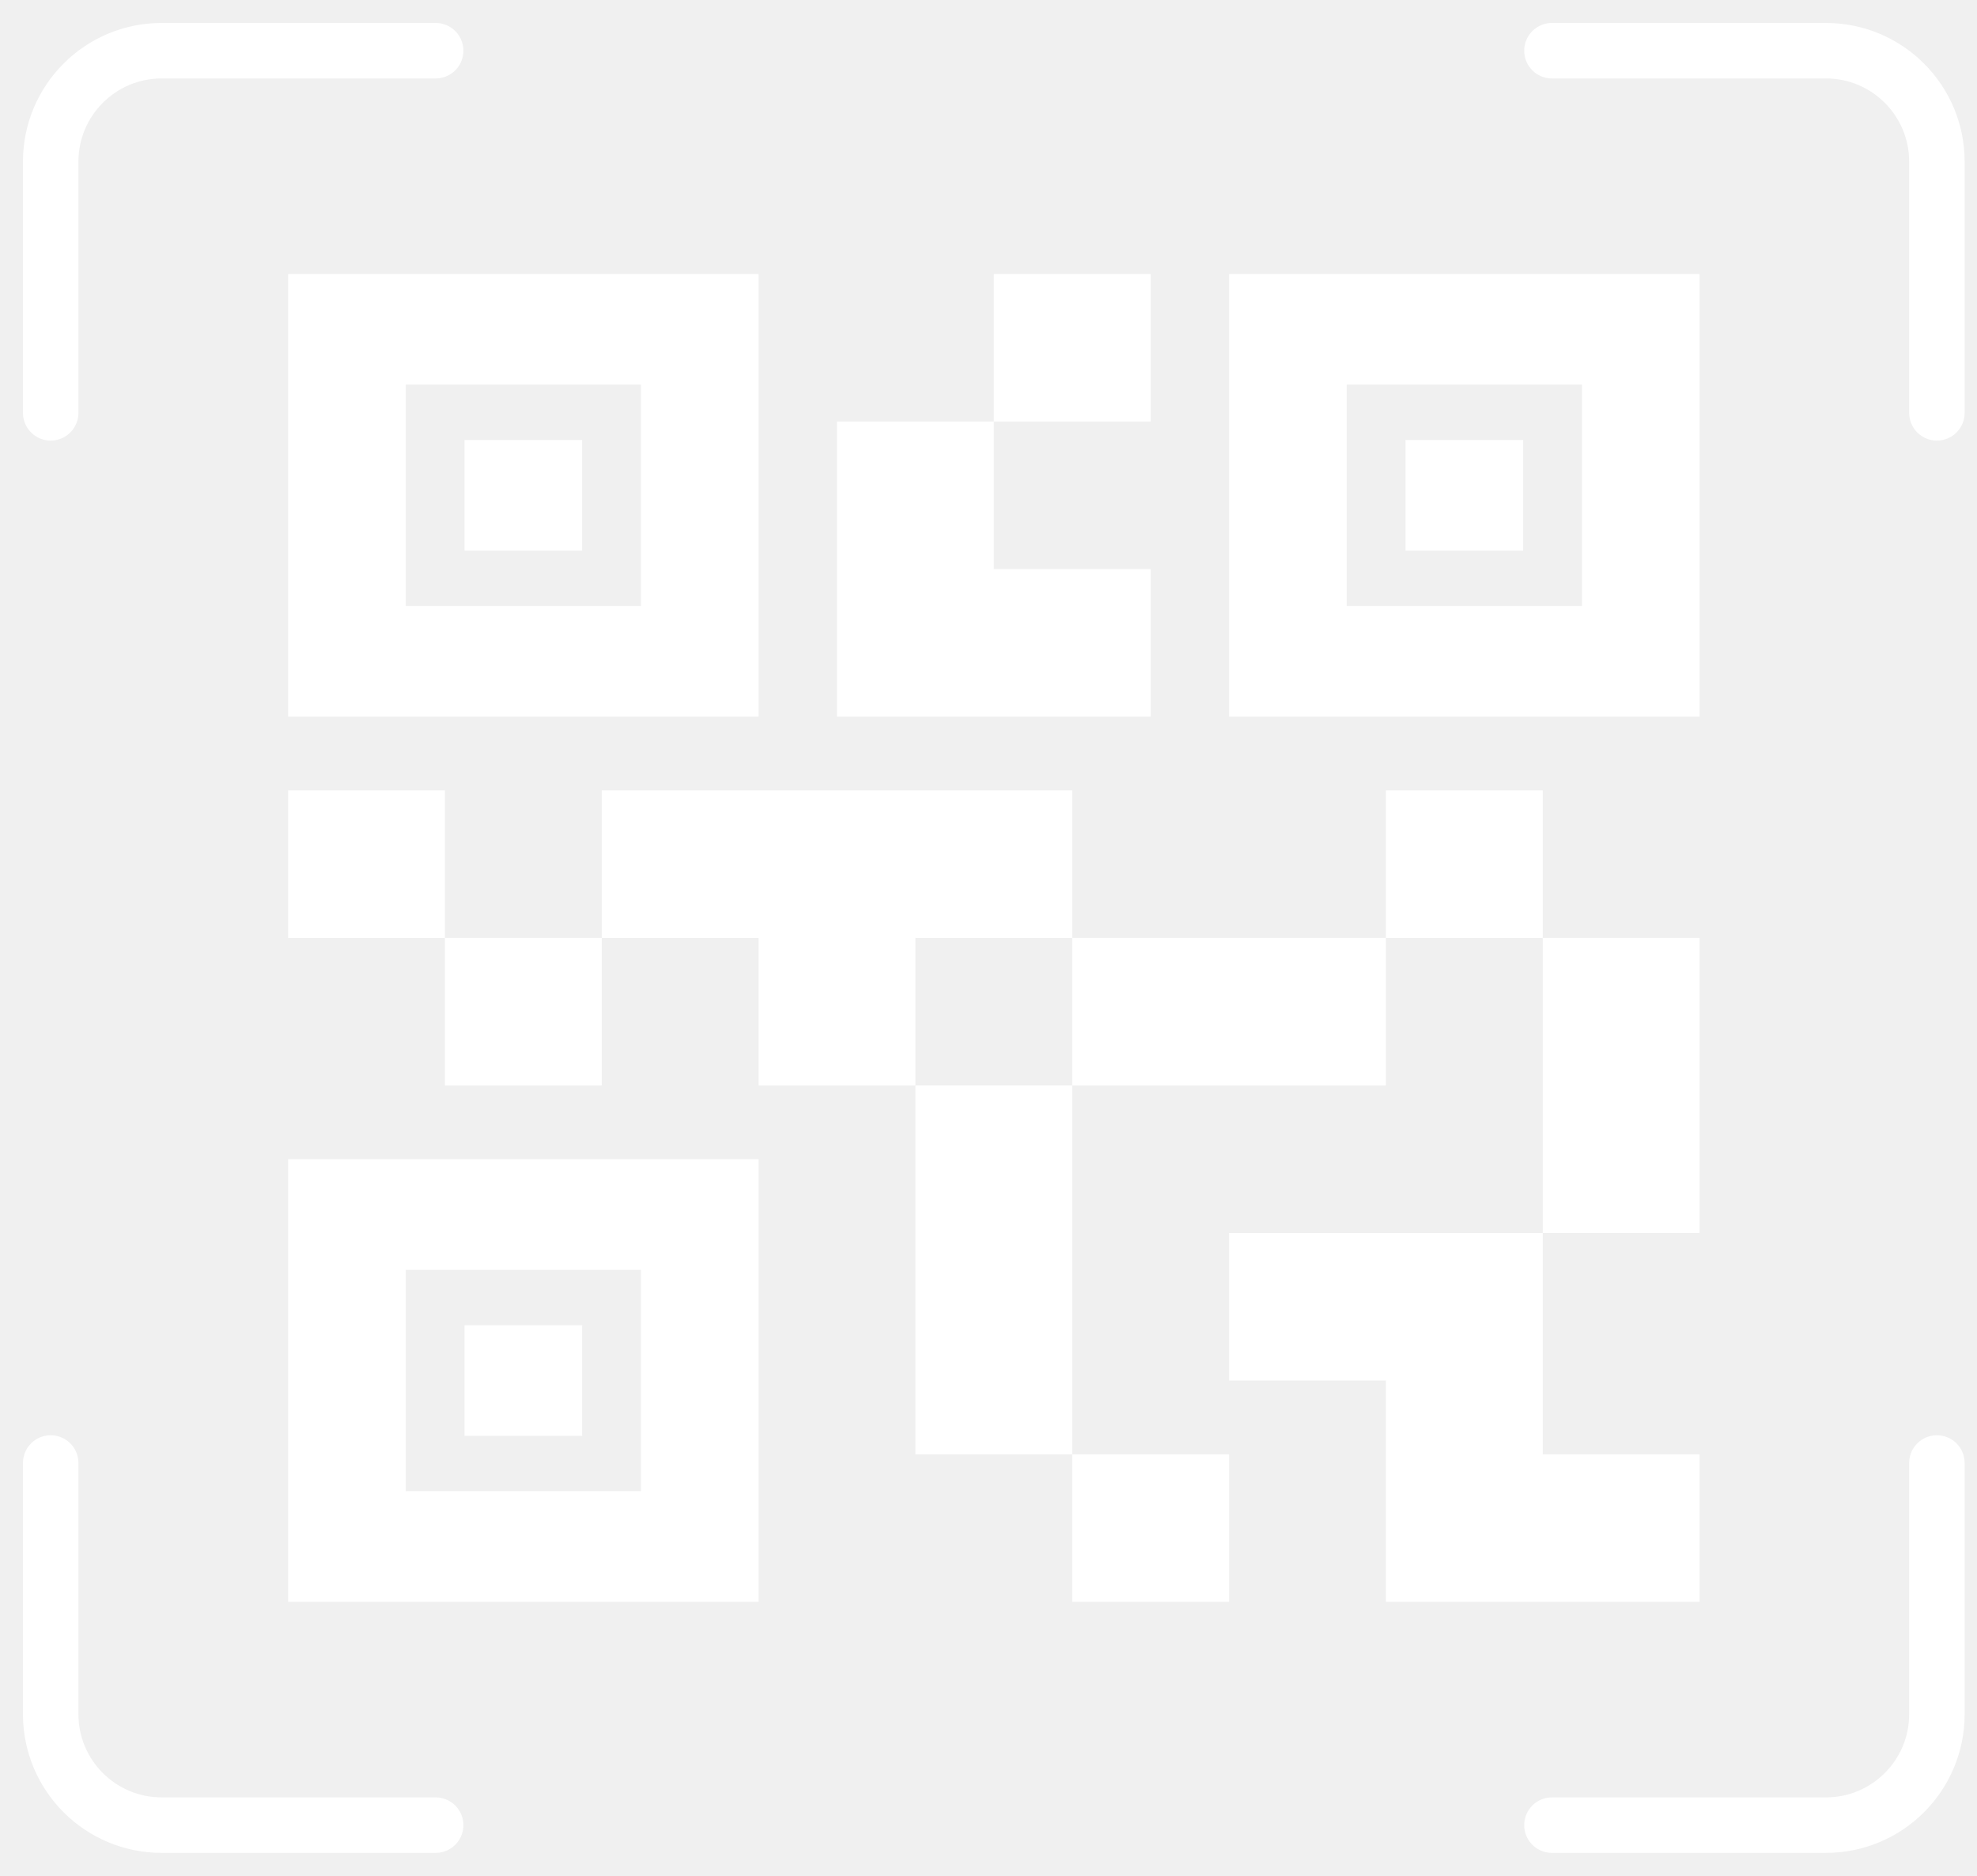
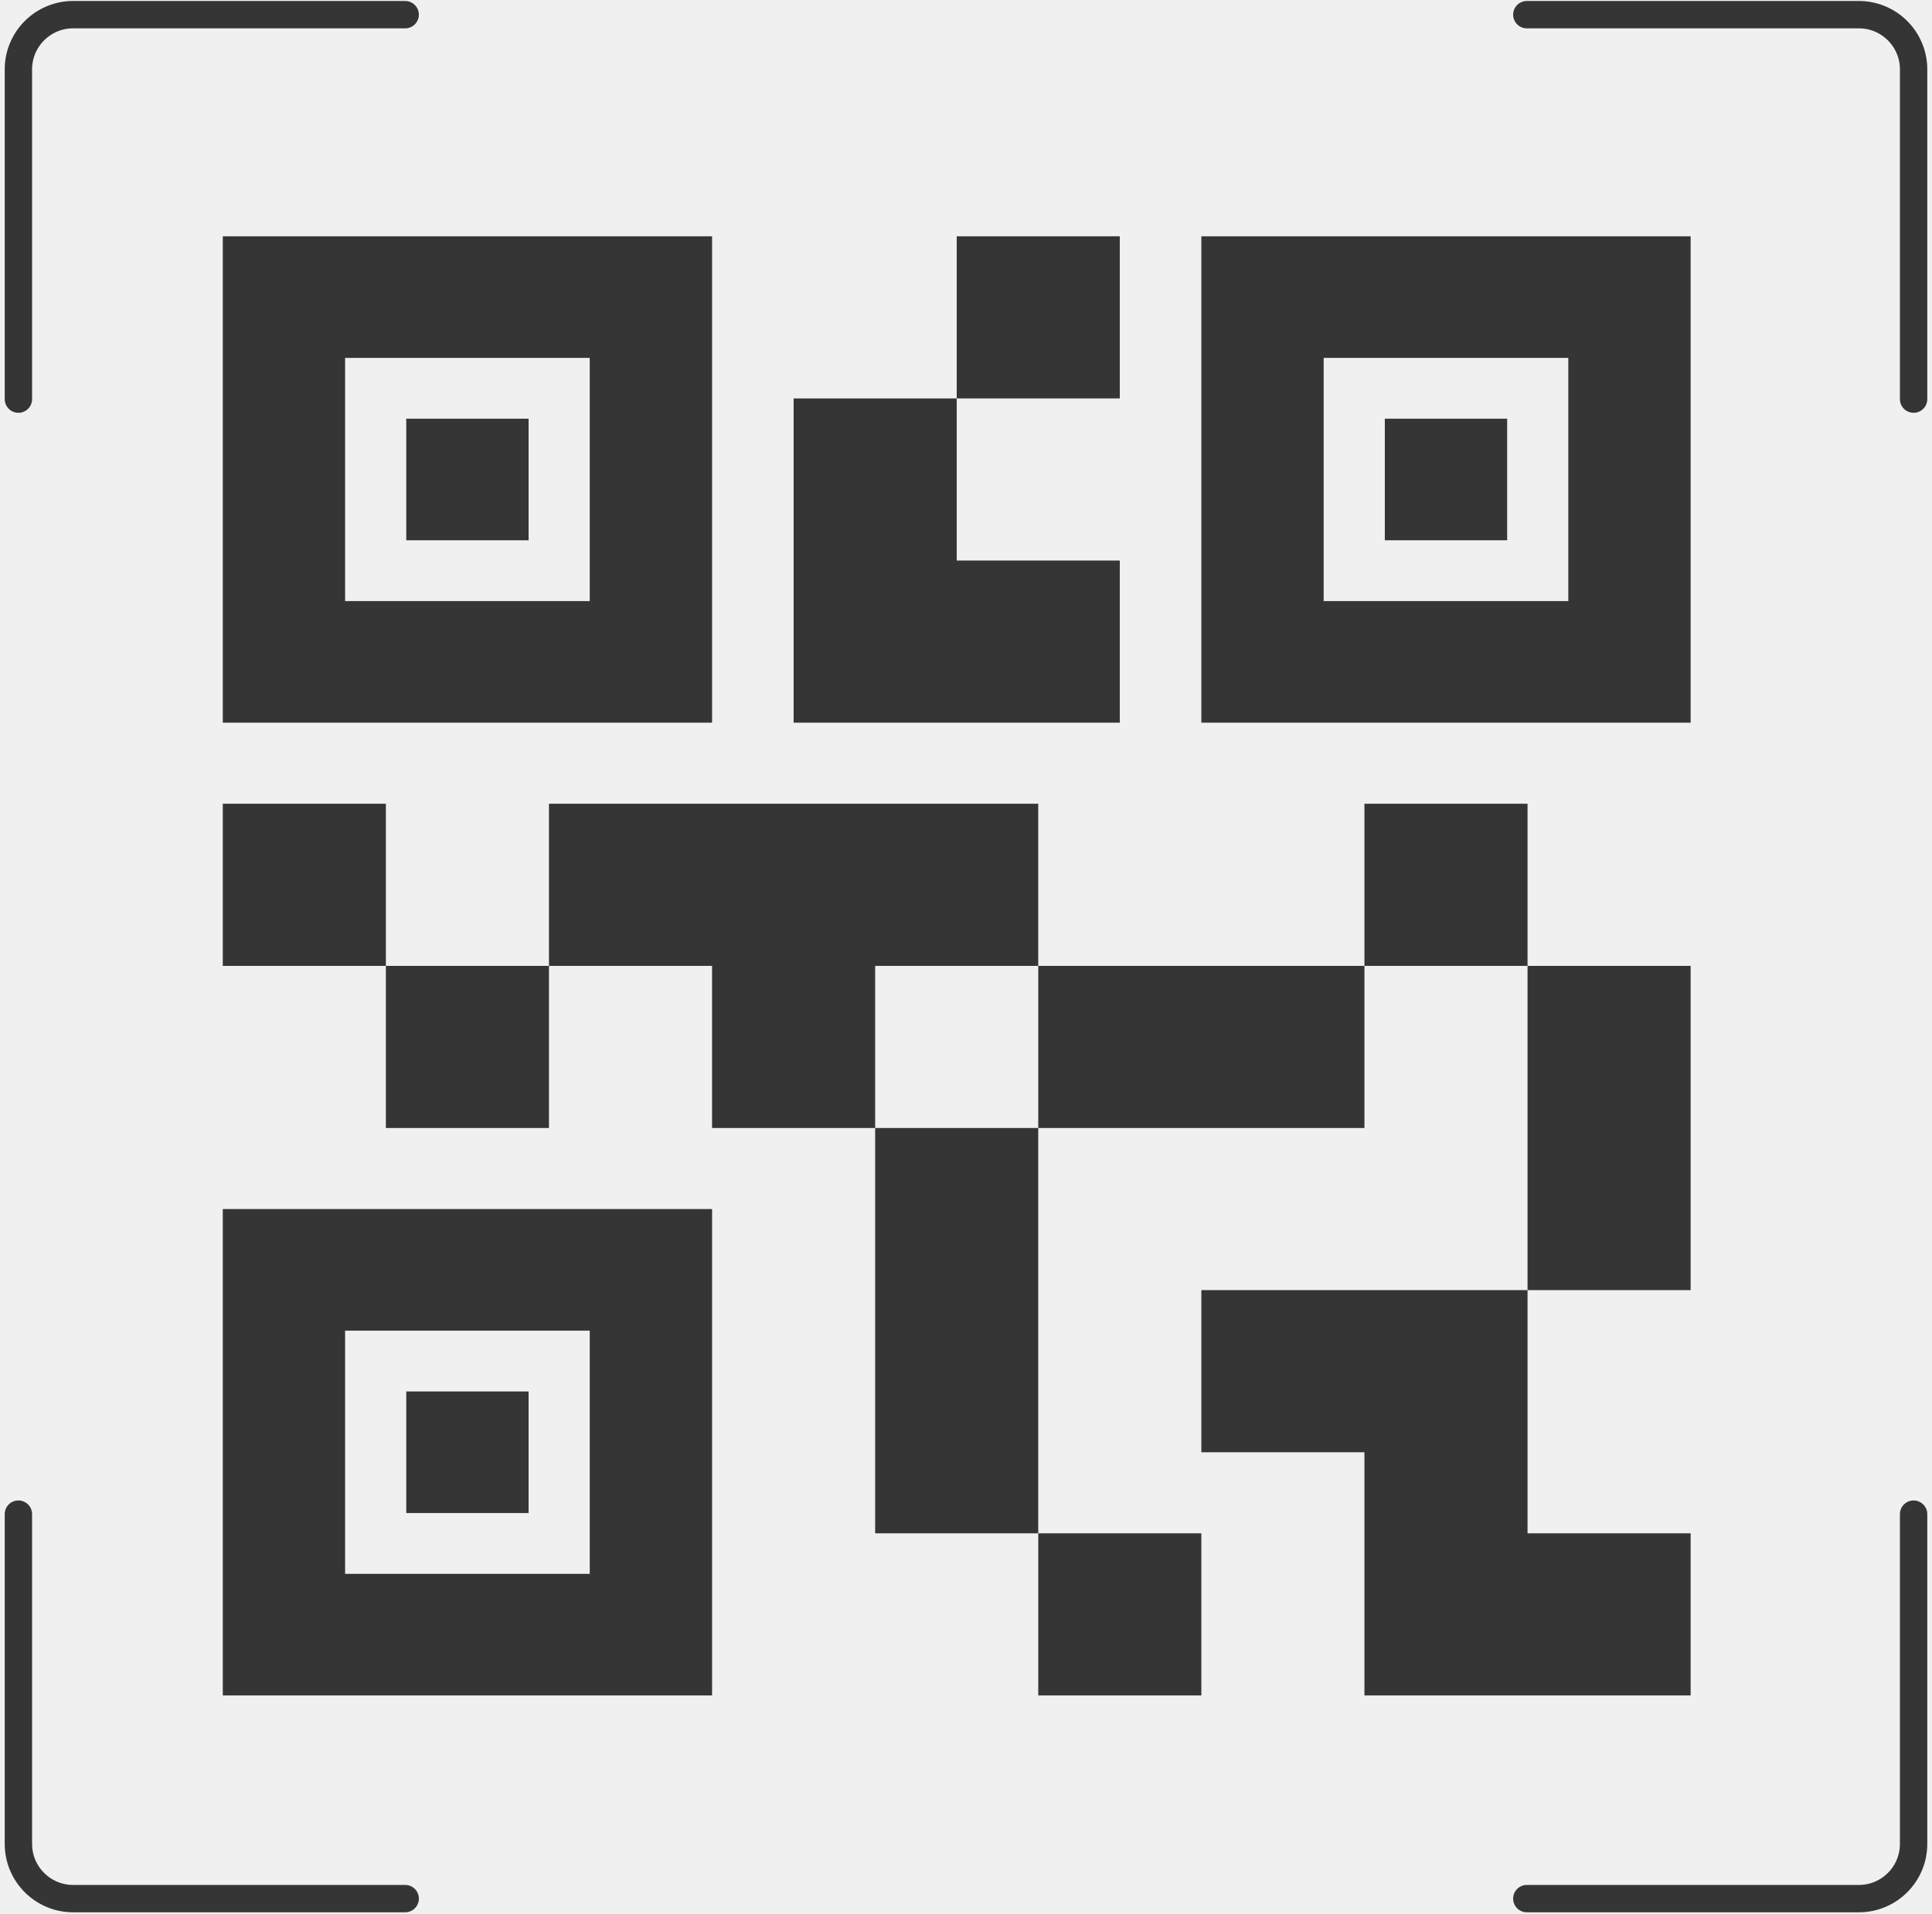
- <svg xmlns="http://www.w3.org/2000/svg" width="78" height="74" viewBox="0 0 78 74" fill="none">
-   <path d="M42.839 57.905H47.956V62.655H42.839V57.905ZM54.144 42.285H42.839V37.535H54.144V42.285ZM17.019 36.465H11.902V31.715H17.019V36.465ZM23.206 37.535V42.285H18.089V37.535H23.206ZM36.652 56.835V43.355H41.769V56.835H36.652ZM35.581 42.285H30.464V37V36.465H29.929H24.277V31.715H41.769V36.465H36.117H35.581V37V42.285ZM16.007 14.639H15.472V15.175V23.905V24.44H16.007H25.288H25.824V23.905V15.175V14.639H25.288H16.007ZM16.007 49.56H15.472V50.095V58.825V59.36H16.007H25.288H25.824V58.825V50.095V49.56H25.288H16.007ZM53.132 14.639H52.597V15.175V23.905V24.44H53.132H62.413H62.949V23.905V15.175V14.639H62.413H53.132ZM60.331 57.37V57.905H60.867H66.519V62.655H55.214V54.46V53.925H54.679H49.027V49.175H60.331V57.37ZM38.675 22.45V22.985H39.21H44.863V27.735H33.558V17.165H38.675V22.45ZM61.402 37.535H66.519V48.105H61.402V37.535ZM55.214 36.465V31.715H60.331V36.465H55.214ZM44.863 11.345V16.094H39.745V11.345H44.863ZM29.394 27.735H11.902V11.345H29.394V27.735ZM29.394 62.655H11.902V46.265H29.394V62.655ZM66.519 27.735H49.027V11.345H66.519V27.735ZM18.863 17.892H22.433V21.187H18.863V17.892ZM18.863 52.813H22.433V56.108H18.863V52.813ZM55.988 21.187V17.892H59.558V21.187H55.988Z" fill="white" stroke="white" stroke-width="1.07" />
-   <path d="M17.188 2H6.378C3.96 2 2 3.96 2 6.378V16.286" stroke="white" stroke-width="2.189" stroke-linecap="round" stroke-linejoin="round" />
-   <path d="M17.188 72H6.378C3.96 72 2 70.04 2 67.622V57.714" stroke="white" stroke-width="2.189" stroke-linecap="round" stroke-linejoin="round" />
-   <path d="M61.23 2H72.04C74.458 2 76.418 3.96 76.418 6.378V16.286" stroke="white" stroke-width="2.189" stroke-linecap="round" stroke-linejoin="round" />
-   <path d="M61.23 72H72.04C74.458 72 76.418 70.04 76.418 67.622V57.714" stroke="white" stroke-width="2.189" stroke-linecap="round" stroke-linejoin="round" />
+ <svg xmlns="http://www.w3.org/2000/svg" width="105" height="104" viewBox="0 0 105 104" fill="none">
+   <g id="Group 36822">
+     <path id="Vector" d="M56.791 83.706H64.927V91.791H56.791V83.706ZM73.791 60.948H56.791V52.863H73.791V60.948ZM20.608 52.136H12.472V44.05H20.608V52.136ZM29.472 52.863V60.948H21.335V52.863H29.472ZM47.927 82.978V61.675H56.063V82.978H47.927ZM47.2 60.948H39.063V52.499V52.136H38.699H30.199V44.05H56.063V52.136H47.563H47.2V52.499V60.948ZM18.756 19.089H18.392V19.453V32.671V33.035H18.756H32.051H32.415V32.671V19.453V19.089H32.051H18.756ZM18.756 71.963H18.392V72.327V85.545V85.909H18.756H32.051H32.415V85.545V72.327V71.963H32.051H18.756ZM71.939 19.089H71.575V19.453V32.671V33.035H71.939H85.234H85.598V32.671V19.453V19.089H85.234H71.939ZM82.655 83.342V83.706H83.019H91.519V91.791H74.518V78.936V78.572H74.155H65.654V70.487H82.655V83.342ZM51.632 30.468V30.832H51.995H60.495V38.917H43.495V22.02H51.632V30.468ZM83.382 52.863H91.519V69.76H83.382V52.863ZM74.518 52.136V44.05H82.655V52.136H74.518ZM60.495 13.207V21.292H52.359V13.207H60.495ZM38.336 38.917H12.472V13.207H38.336V38.917ZM38.336 91.791H12.472V66.081H38.336V91.791ZM91.519 38.917H65.654V13.207H91.519V38.917ZM22.443 23.121H28.364V29.003H22.443V23.121ZM22.443 75.995H28.364V81.877H22.443V75.995ZM75.626 29.003V23.121H81.547V29.003H75.626Z" fill="#353535" stroke="#353535" stroke-width="0.727" />
+     <g id="Group 117">
+       <path id="Rectangle 216" d="M22.021 0.797H3.975C2.332 0.797 1 2.128 1 3.771V21.694" stroke="#353535" stroke-width="1.487" stroke-linecap="round" stroke-linejoin="round" />
+       <path id="Rectangle 218" d="M22.021 103.198H3.975C2.332 103.198 1 101.866 1 100.223V82.3" stroke="#353535" stroke-width="1.487" stroke-linecap="round" stroke-linejoin="round" />
+       <path id="Rectangle 217" d="M82.979 0.797H101.025C102.668 0.797 104 2.128 104 3.771V21.694" stroke="#353535" stroke-width="1.487" stroke-linecap="round" stroke-linejoin="round" />
+       <path id="Rectangle 219" d="M82.979 103.198H101.025C102.668 103.198 104 101.866 104 100.223V82.3" stroke="#353535" stroke-width="1.487" stroke-linecap="round" stroke-linejoin="round" />
+     </g>
+   </g>
</svg>
